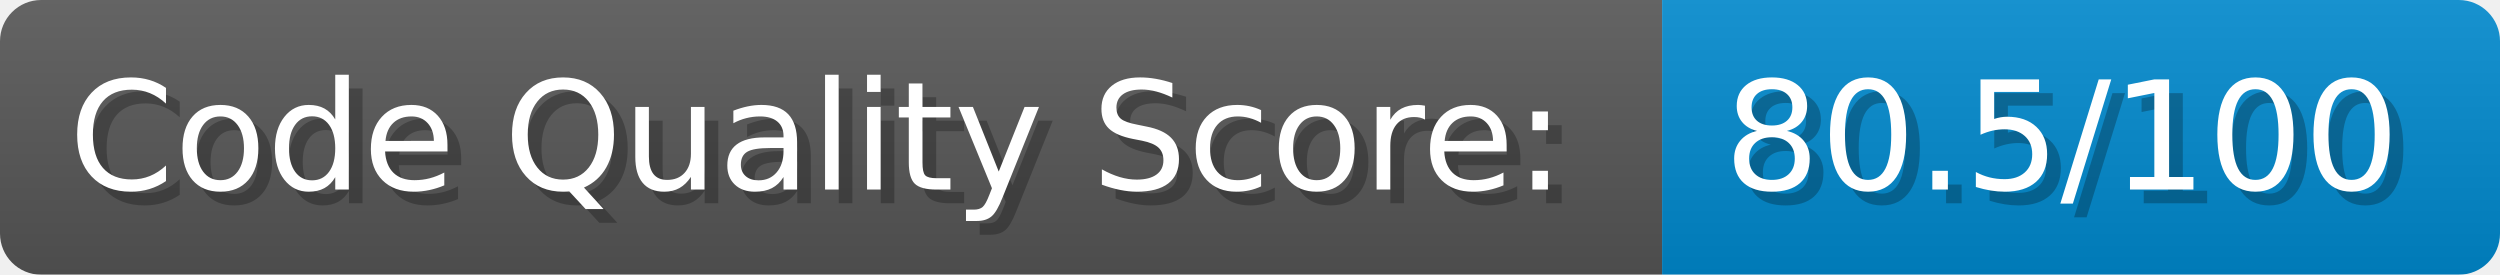
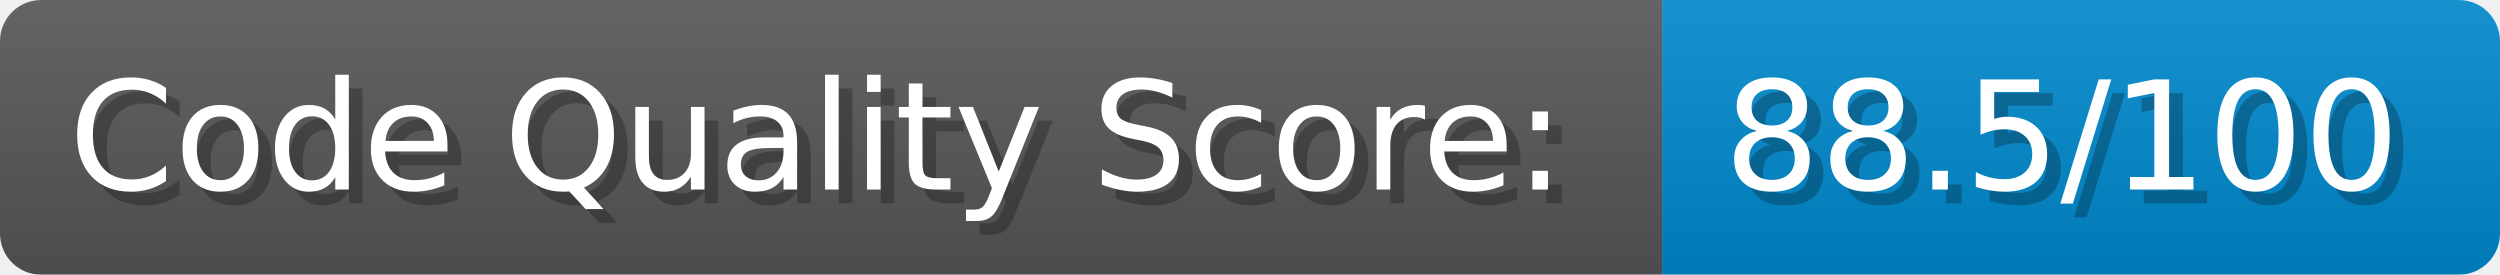
- <svg xmlns="http://www.w3.org/2000/svg" width="273" height="30" viewBox="0 0 1820 200" role="img" aria-label="Code Quality Score:: 80.5/100">
+ <svg xmlns="http://www.w3.org/2000/svg" width="273" height="30" viewBox="0 0 1820 200" role="img" aria-label="Code Quality Score:: 88.5/100">
  <linearGradient id="a" x2="0" y2="100%">
    <stop offset="0" stop-opacity=".1" stop-color="#EEE" />
    <stop offset="1" stop-opacity=".1" />
  </linearGradient>
  <mask id="m">
    <rect width="1820" height="200" rx="30" fill="#FFF" />
  </mask>
  <g mask="url(#m)">
    <rect width="1210" height="200" fill="#555" />
    <rect width="610" height="200" fill="#08C" x="1210" />
    <rect width="1820" height="200" fill="url(#a)" />
  </g>
  <g aria-hidden="true" fill="#fff" text-anchor="start" font-family="Verdana,DejaVu Sans,sans-serif" font-size="110">
    <text x="60" y="148" textLength="1110" fill="#000" opacity="0.25">Code Quality Score:</text>
    <text x="50" y="138" textLength="1110">Code Quality Score:</text>
-     <text x="1265" y="148" textLength="510" fill="#000" opacity="0.25">80.5/100</text>
-     <text x="1255" y="138" textLength="510">80.5/100</text>
+     <text x="1265" y="148" textLength="510" fill="#000" opacity="0.25">88.5/100</text>
+     <text x="1255" y="138" textLength="510">88.5/100</text>
  </g>
</svg>
